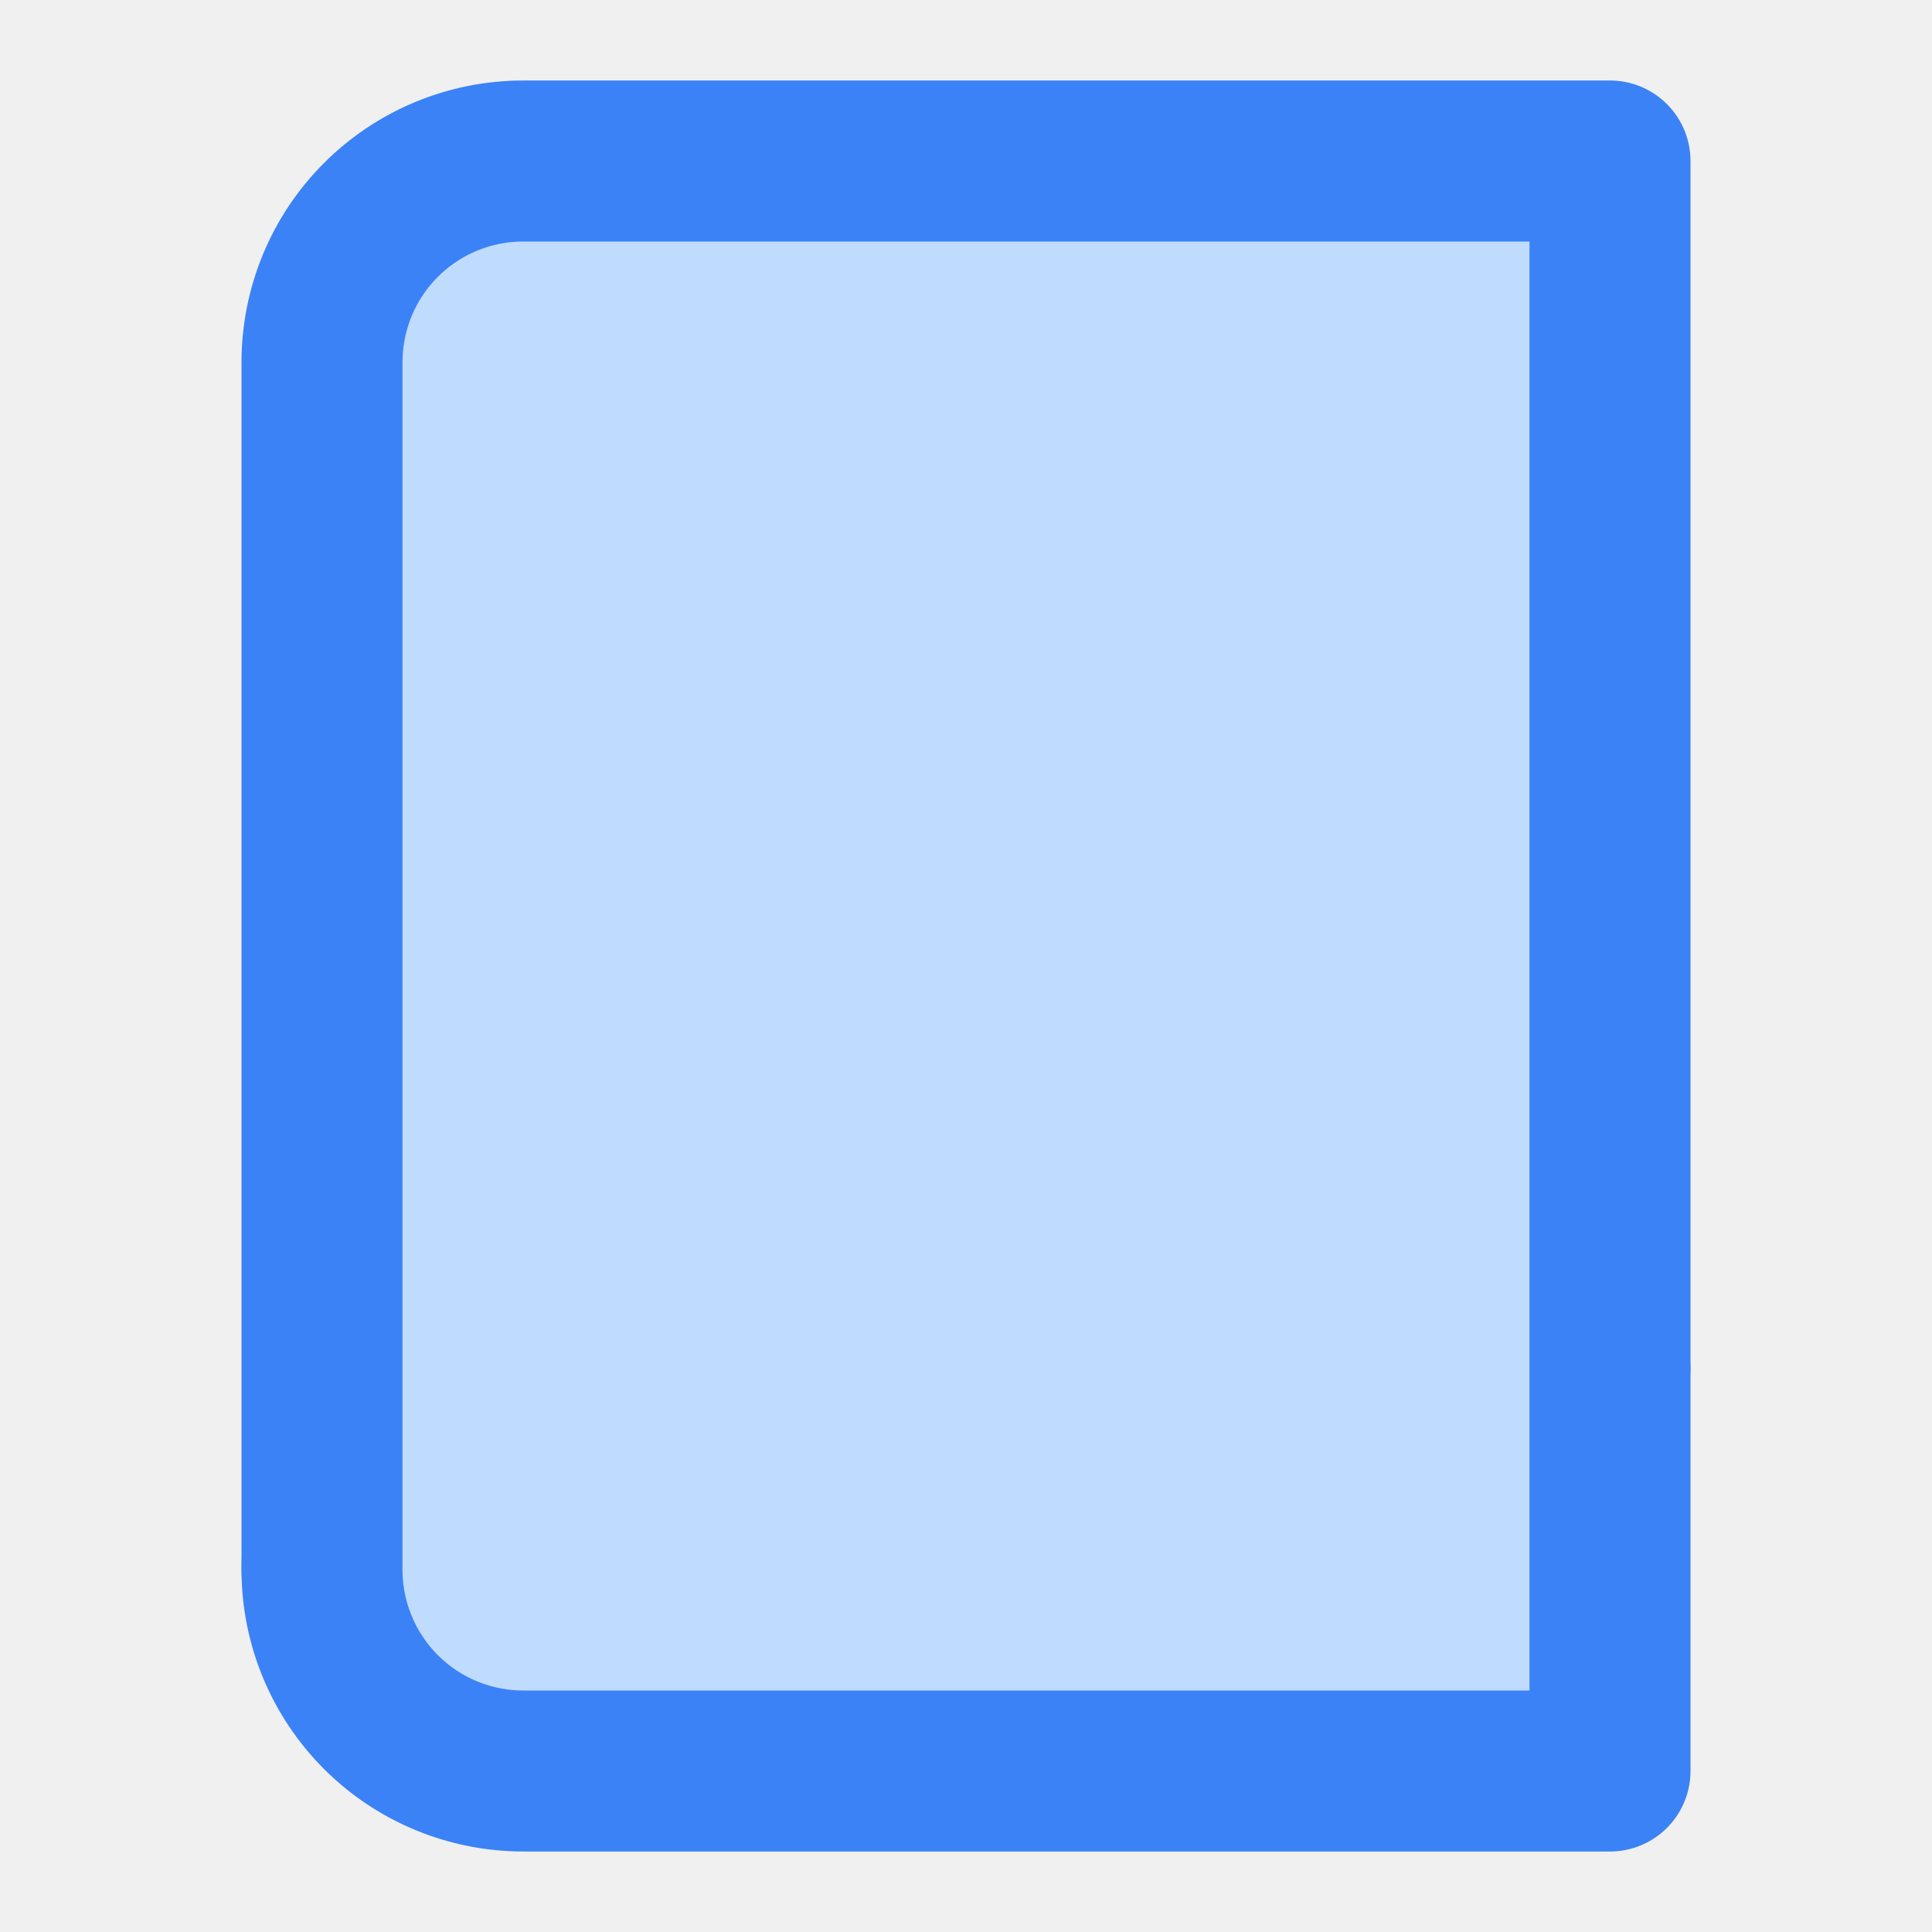
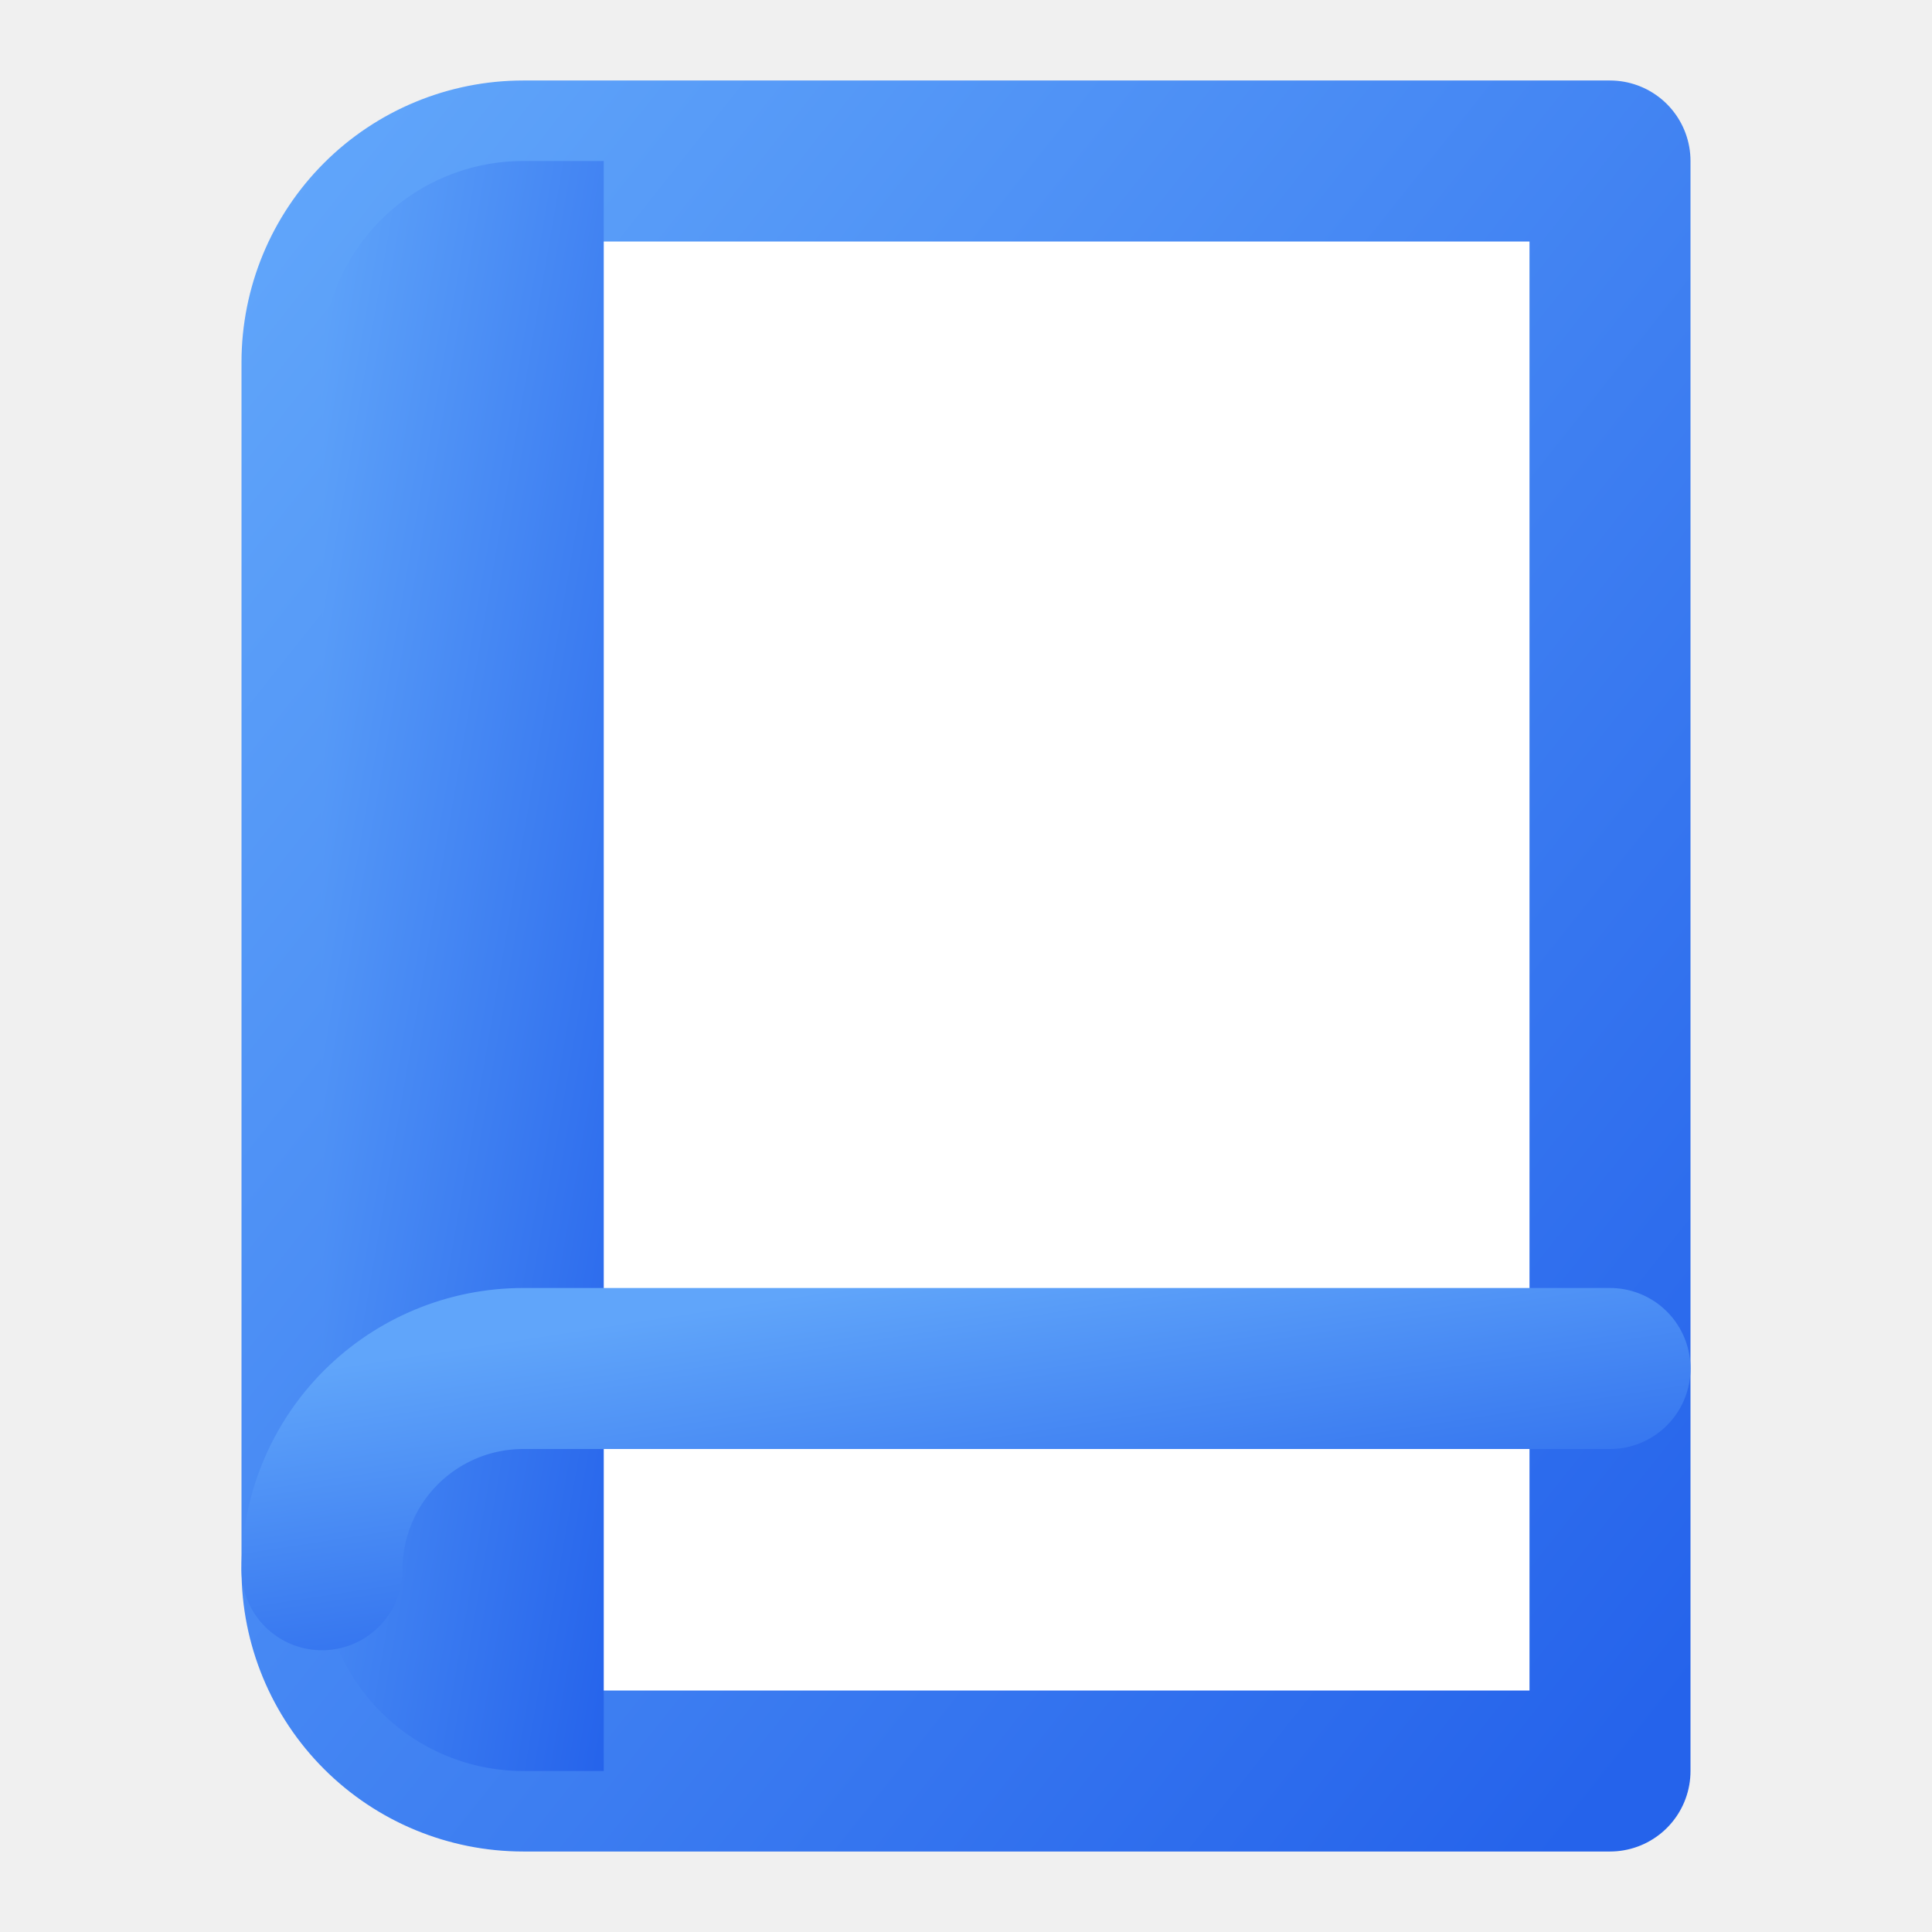
<svg xmlns="http://www.w3.org/2000/svg" width="24" height="24" viewBox="0 0 24 24" fill="none">
-   <path d="M4 19.5C4 18.837 4.263 18.201 4.732 17.732C5.201 17.263 5.837 17 6.5 17H20" stroke="#60A5FA" stroke-width="2" stroke-linecap="round" stroke-linejoin="round" />
-   <path d="M6.5 2H20V22H6.5C5.837 22 5.201 21.737 4.732 21.268C4.263 20.799 4 20.163 4 19.5V4.5C4 3.837 4.263 3.201 4.732 2.732C5.201 2.263 5.837 2 6.5 2Z" fill="#BFDBFE" stroke="#3B82F6" stroke-width="2" stroke-linecap="round" stroke-linejoin="round" />
+   <defs>
+     <linearGradient id="blueGradient" x1="0%" y1="0%" x2="100%" y2="100%">
+       <stop offset="0%" style="stop-color:#60A5FA;stop-opacity:1" />
+       <stop offset="100%" style="stop-color:#2563EB;stop-opacity:1" />
+     </linearGradient>
+   </defs>
+   <path d="M6.5 2H20V22H6.5C5.837 22 5.201 21.737 4.732 21.268C4.263 20.799 4 20.163 4 19.5V4.5C4 3.837 4.263 3.201 4.732 2.732C5.201 2.263 5.837 2 6.5 2Z" fill="#FFFFFF" stroke="url(#blueGradient)" stroke-width="2" stroke-linecap="round" stroke-linejoin="round" />
+   <path d="M6.5 2H7.5V22H6.5C5.837 22 5.201 21.737 4.732 21.268C4.263 20.799 4 20.163 4 19.5V4.5C4 3.837 4.263 3.201 4.732 2.732C5.201 2.263 5.837 2 6.5 2Z" fill="url(#blueGradient)" />
+   <path d="M4 19.5C4 18.837 4.263 18.201 4.732 17.732C5.201 17.263 5.837 17 6.5 17H20" stroke="url(#blueGradient)" stroke-width="2" stroke-linecap="round" stroke-linejoin="round" />
</svg>
